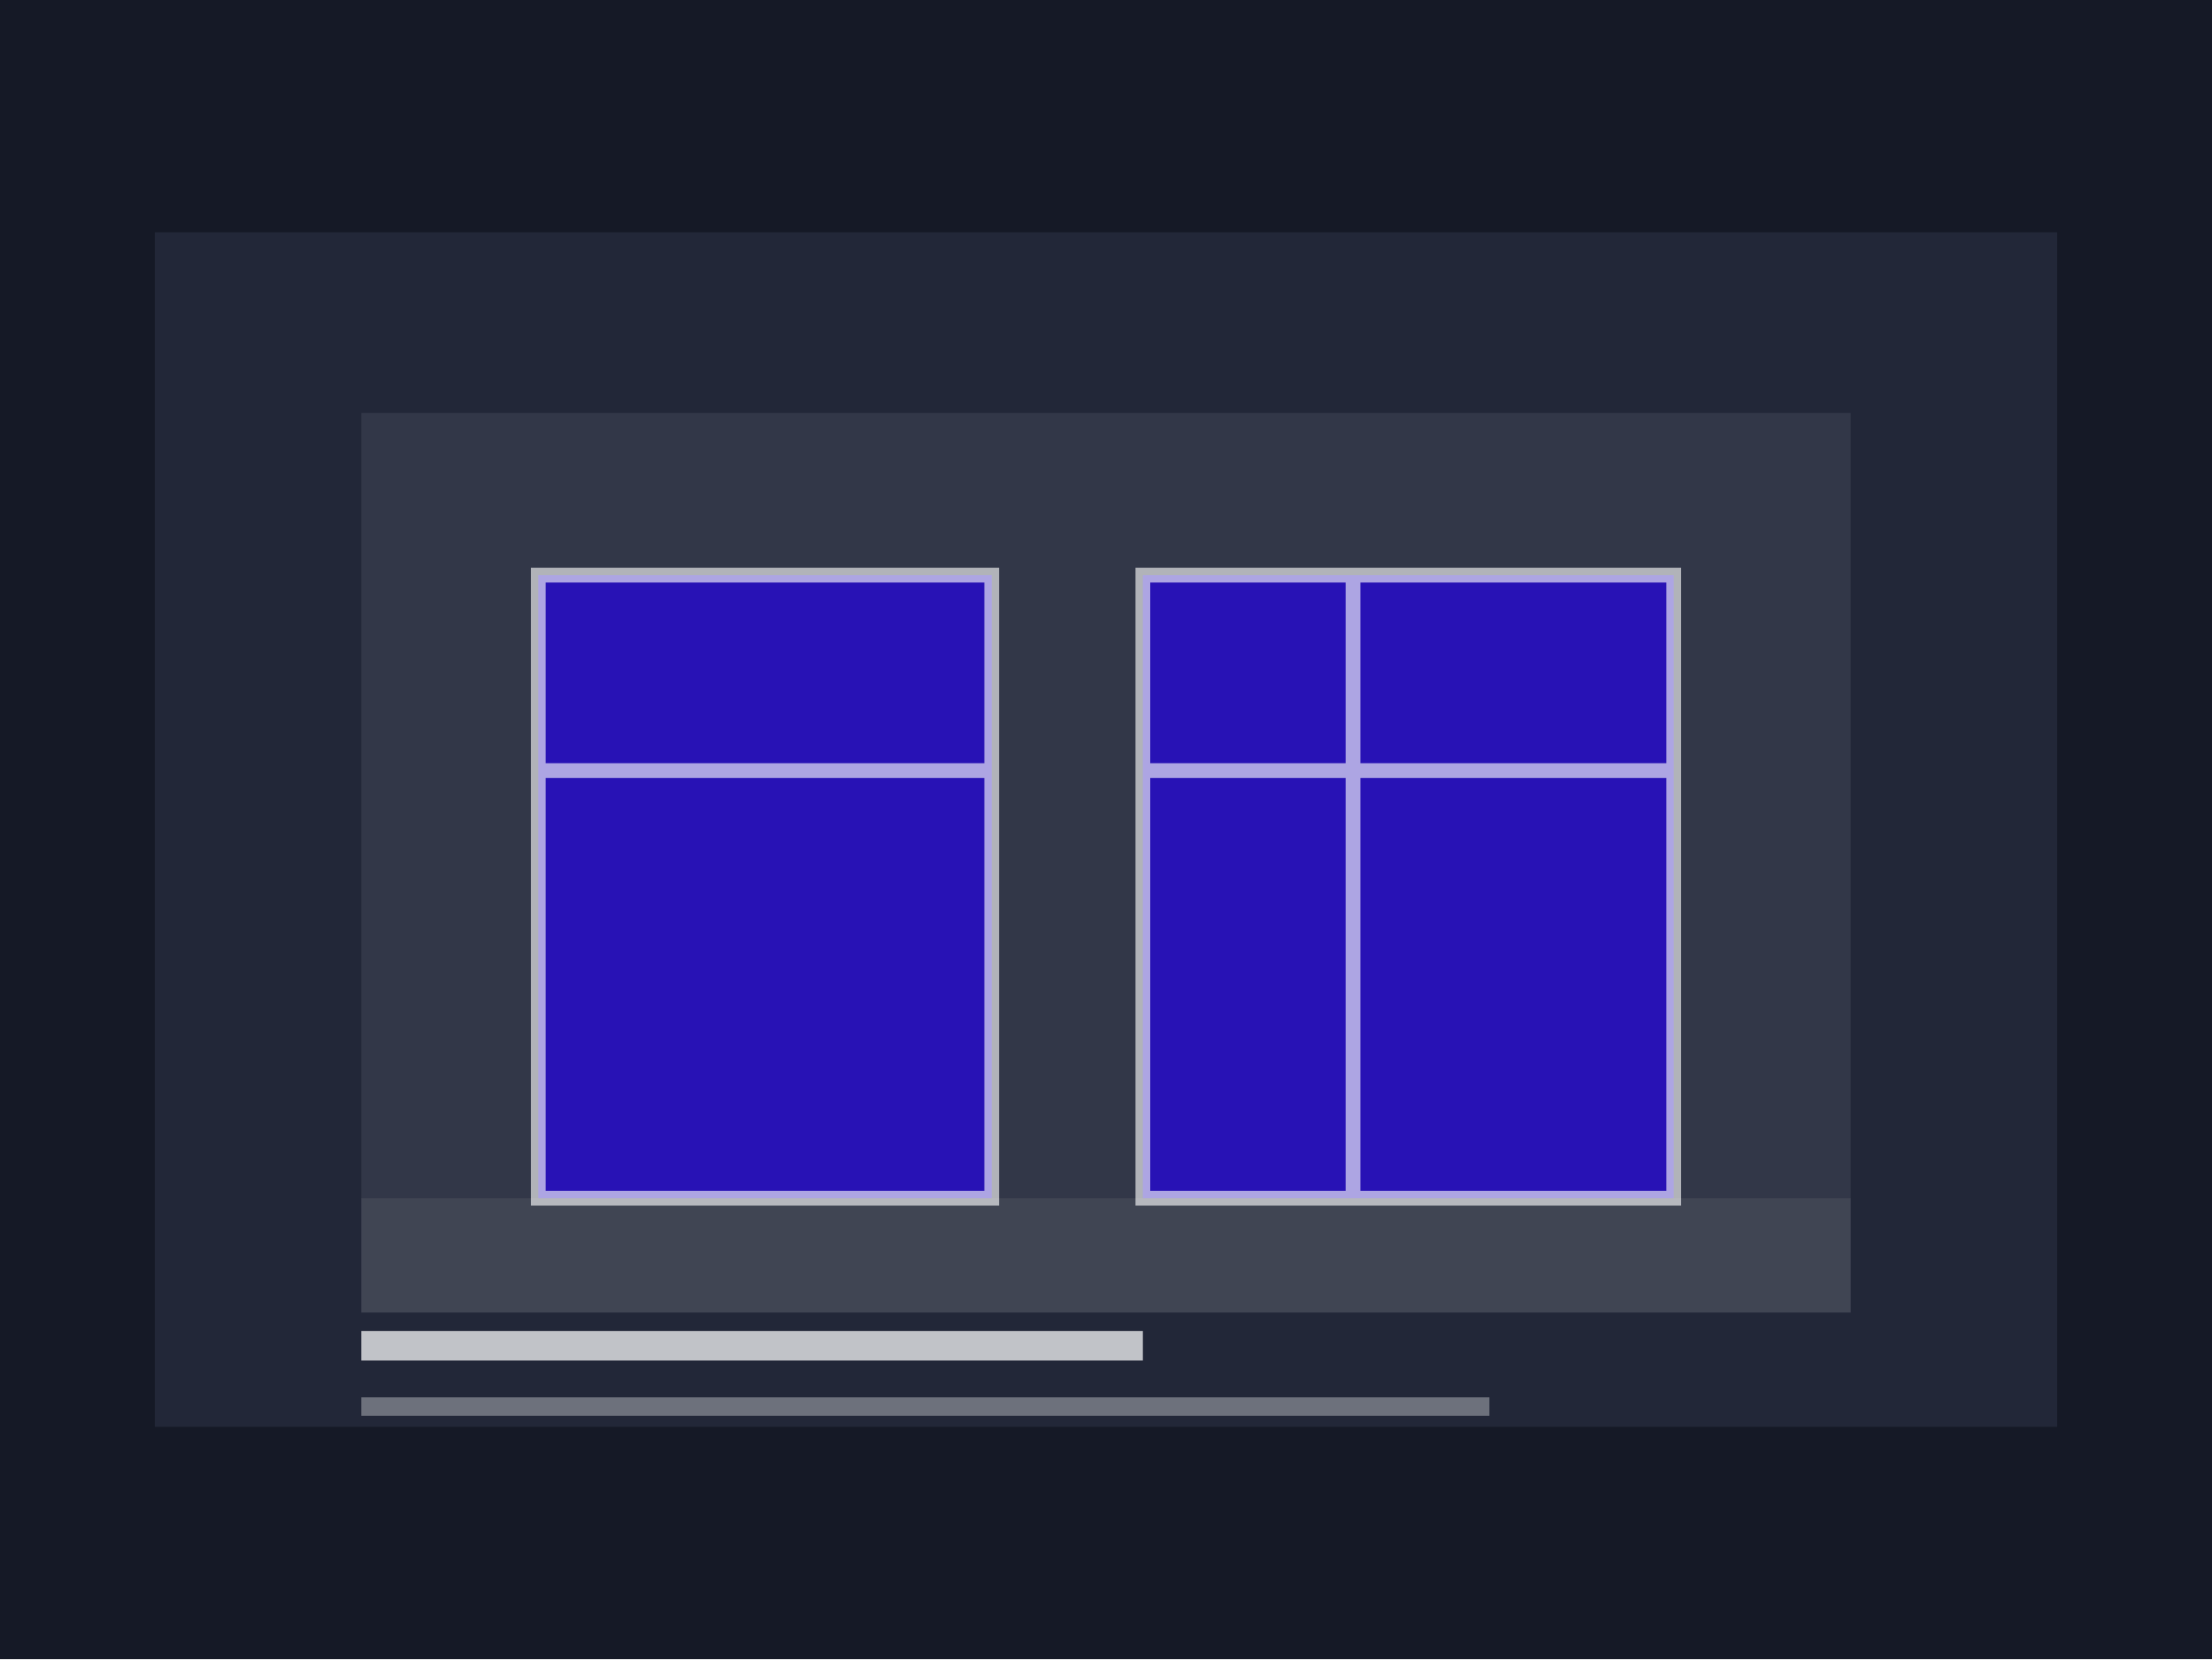
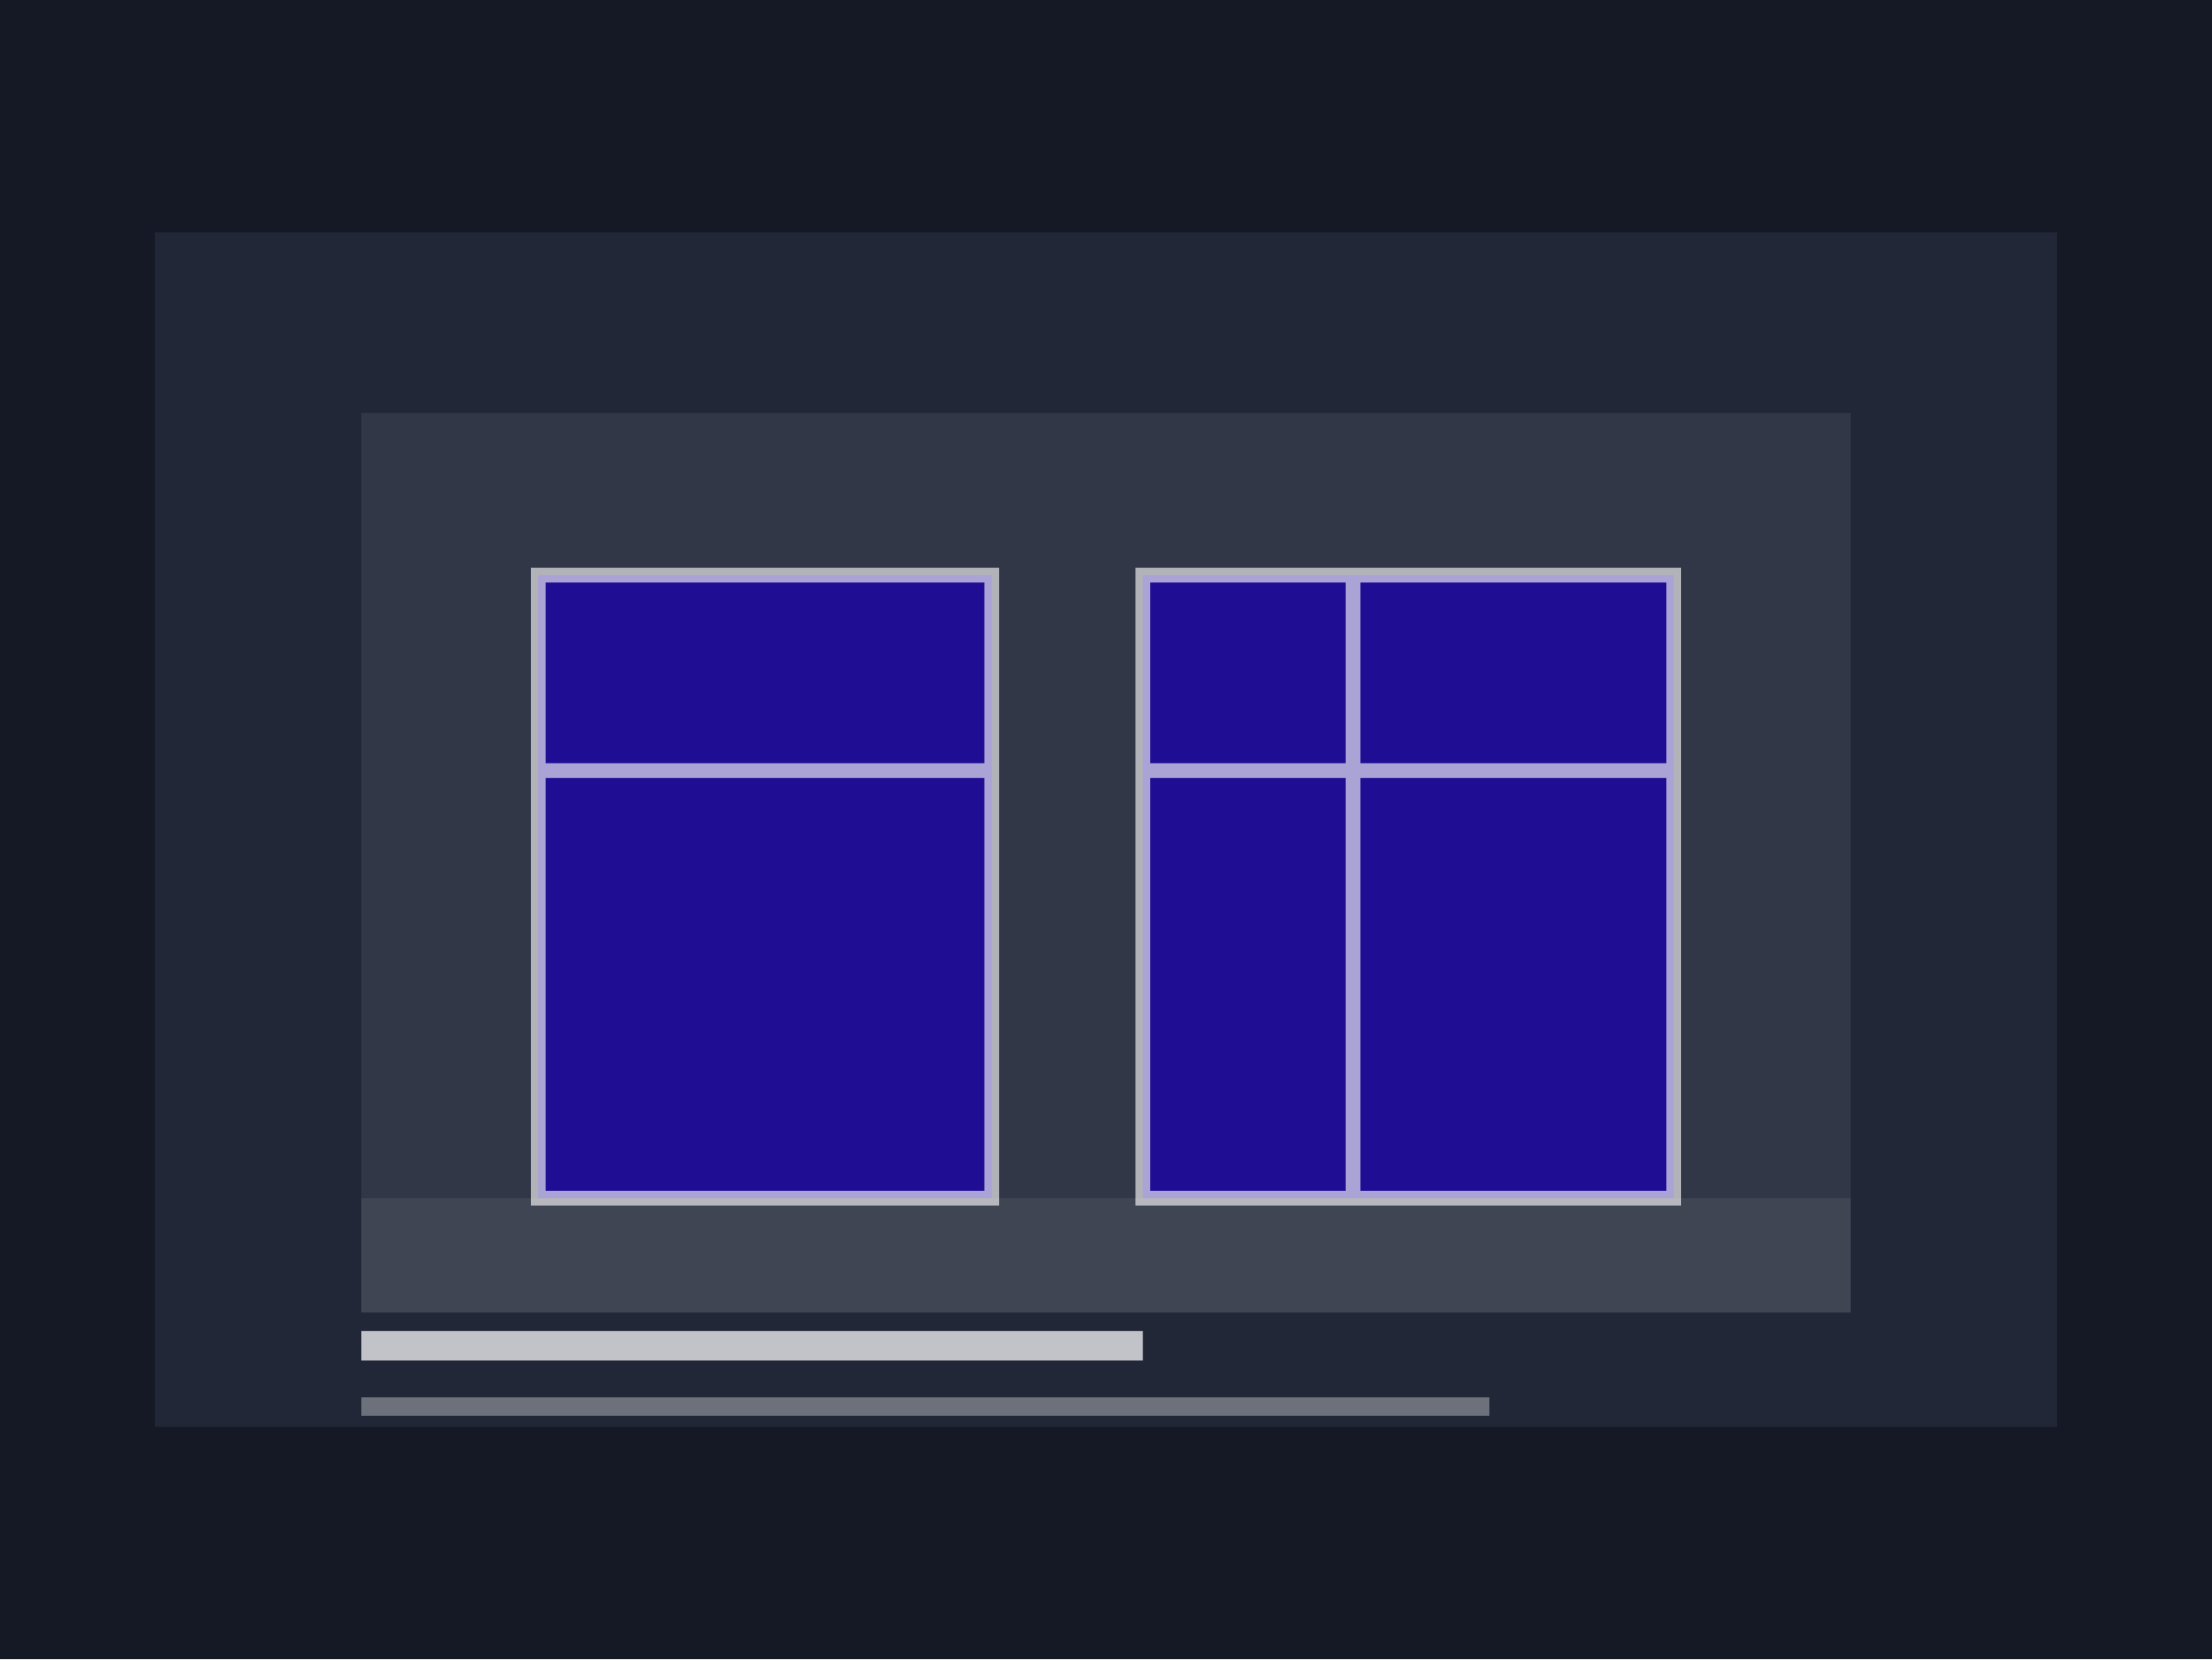
<svg xmlns="http://www.w3.org/2000/svg" width="1200" height="900" viewBox="0 0 1200 900" role="img" aria-labelledby="title desc">
  <rect width="1200" height="900" fill="#151926" />
  <path d="M84 126h1032v648H84z" fill="#222738" />
  <path d="M196 224h808v426H196z" fill="#F4F6F9" opacity=".08" />
  <path d="M196 650h808v62H196z" fill="#FFFFFF" opacity=".14" />
-   <path d="M292 312h246v338H292zM620 312h288v338H620z" fill="#2507D8" opacity=".76" />
+   <path d="M292 312h246v338H292zM620 312h288v338H620z" fill="#1900ab" opacity=".76" />
  <g stroke="#FFFFFF" stroke-width="8" opacity=".62" fill="none">
    <path d="M292 312h246v338H292zM620 312h288v338H620z" />
    <path d="M292 418h246M620 418h288M734 312v338" />
  </g>
  <rect x="196" y="722" width="424" height="16" fill="#FFFFFF" opacity=".72" />
  <rect x="196" y="758" width="612" height="10" fill="#FFFFFF" opacity=".34" />
</svg>
